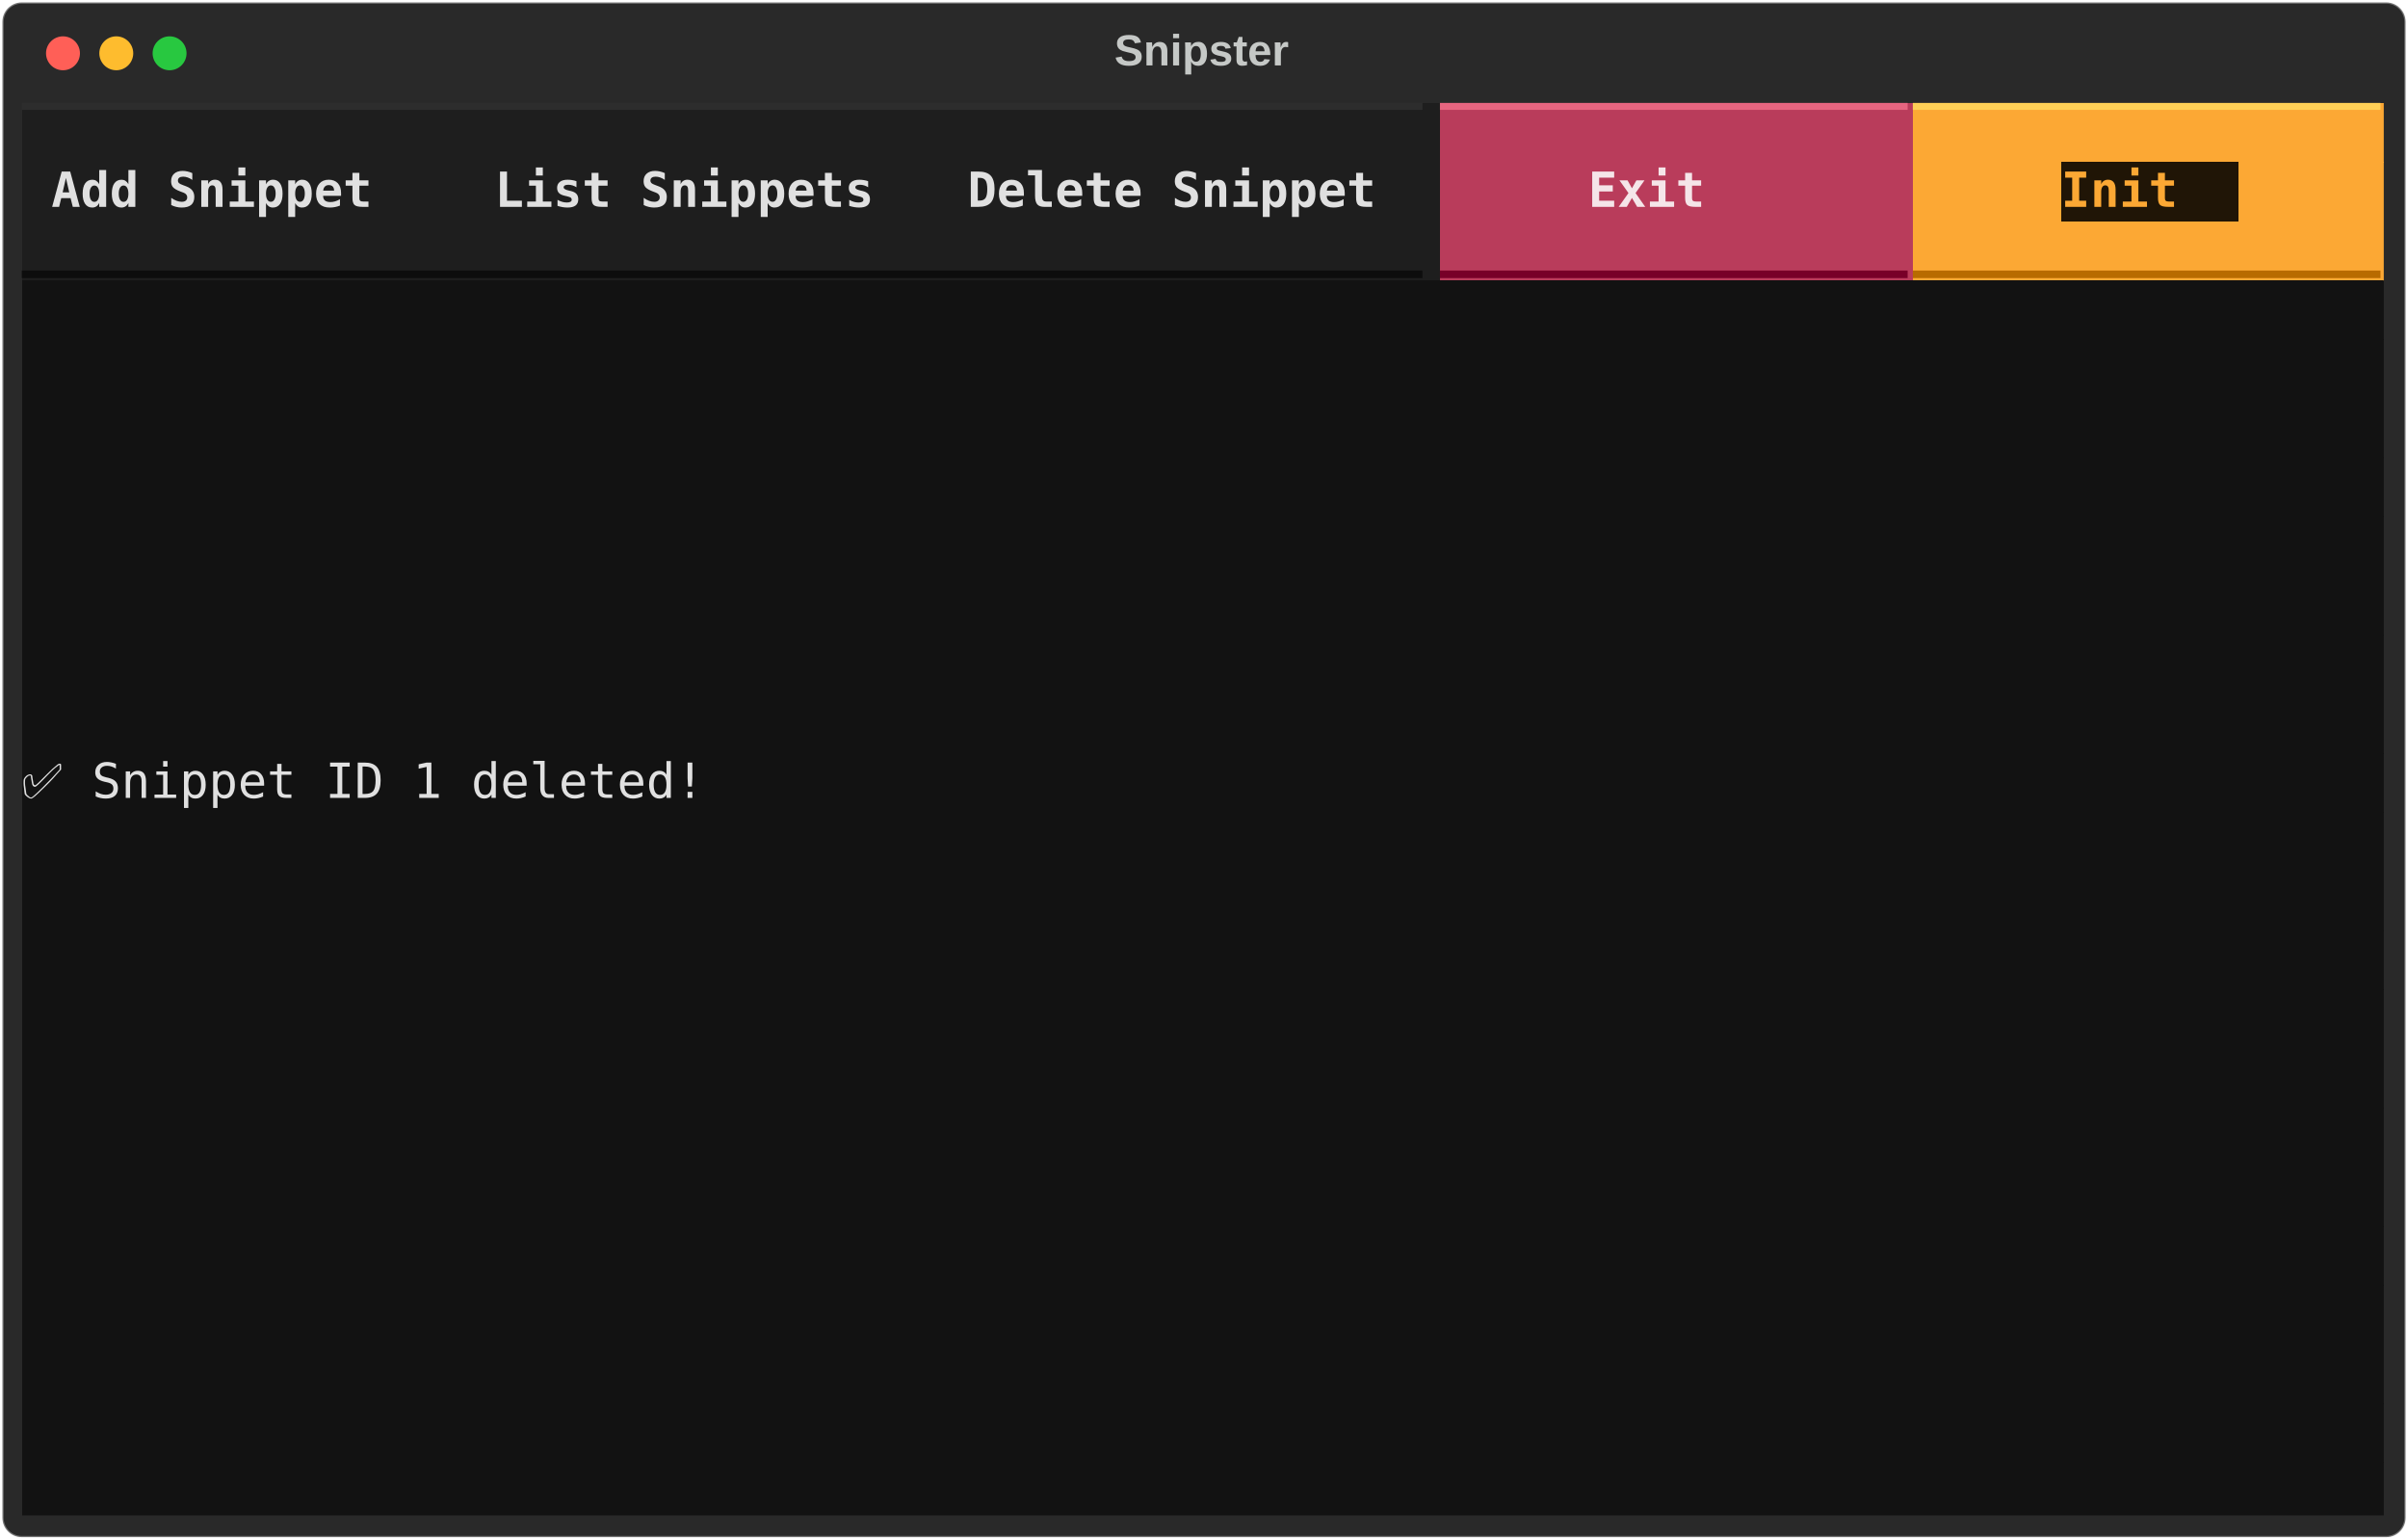
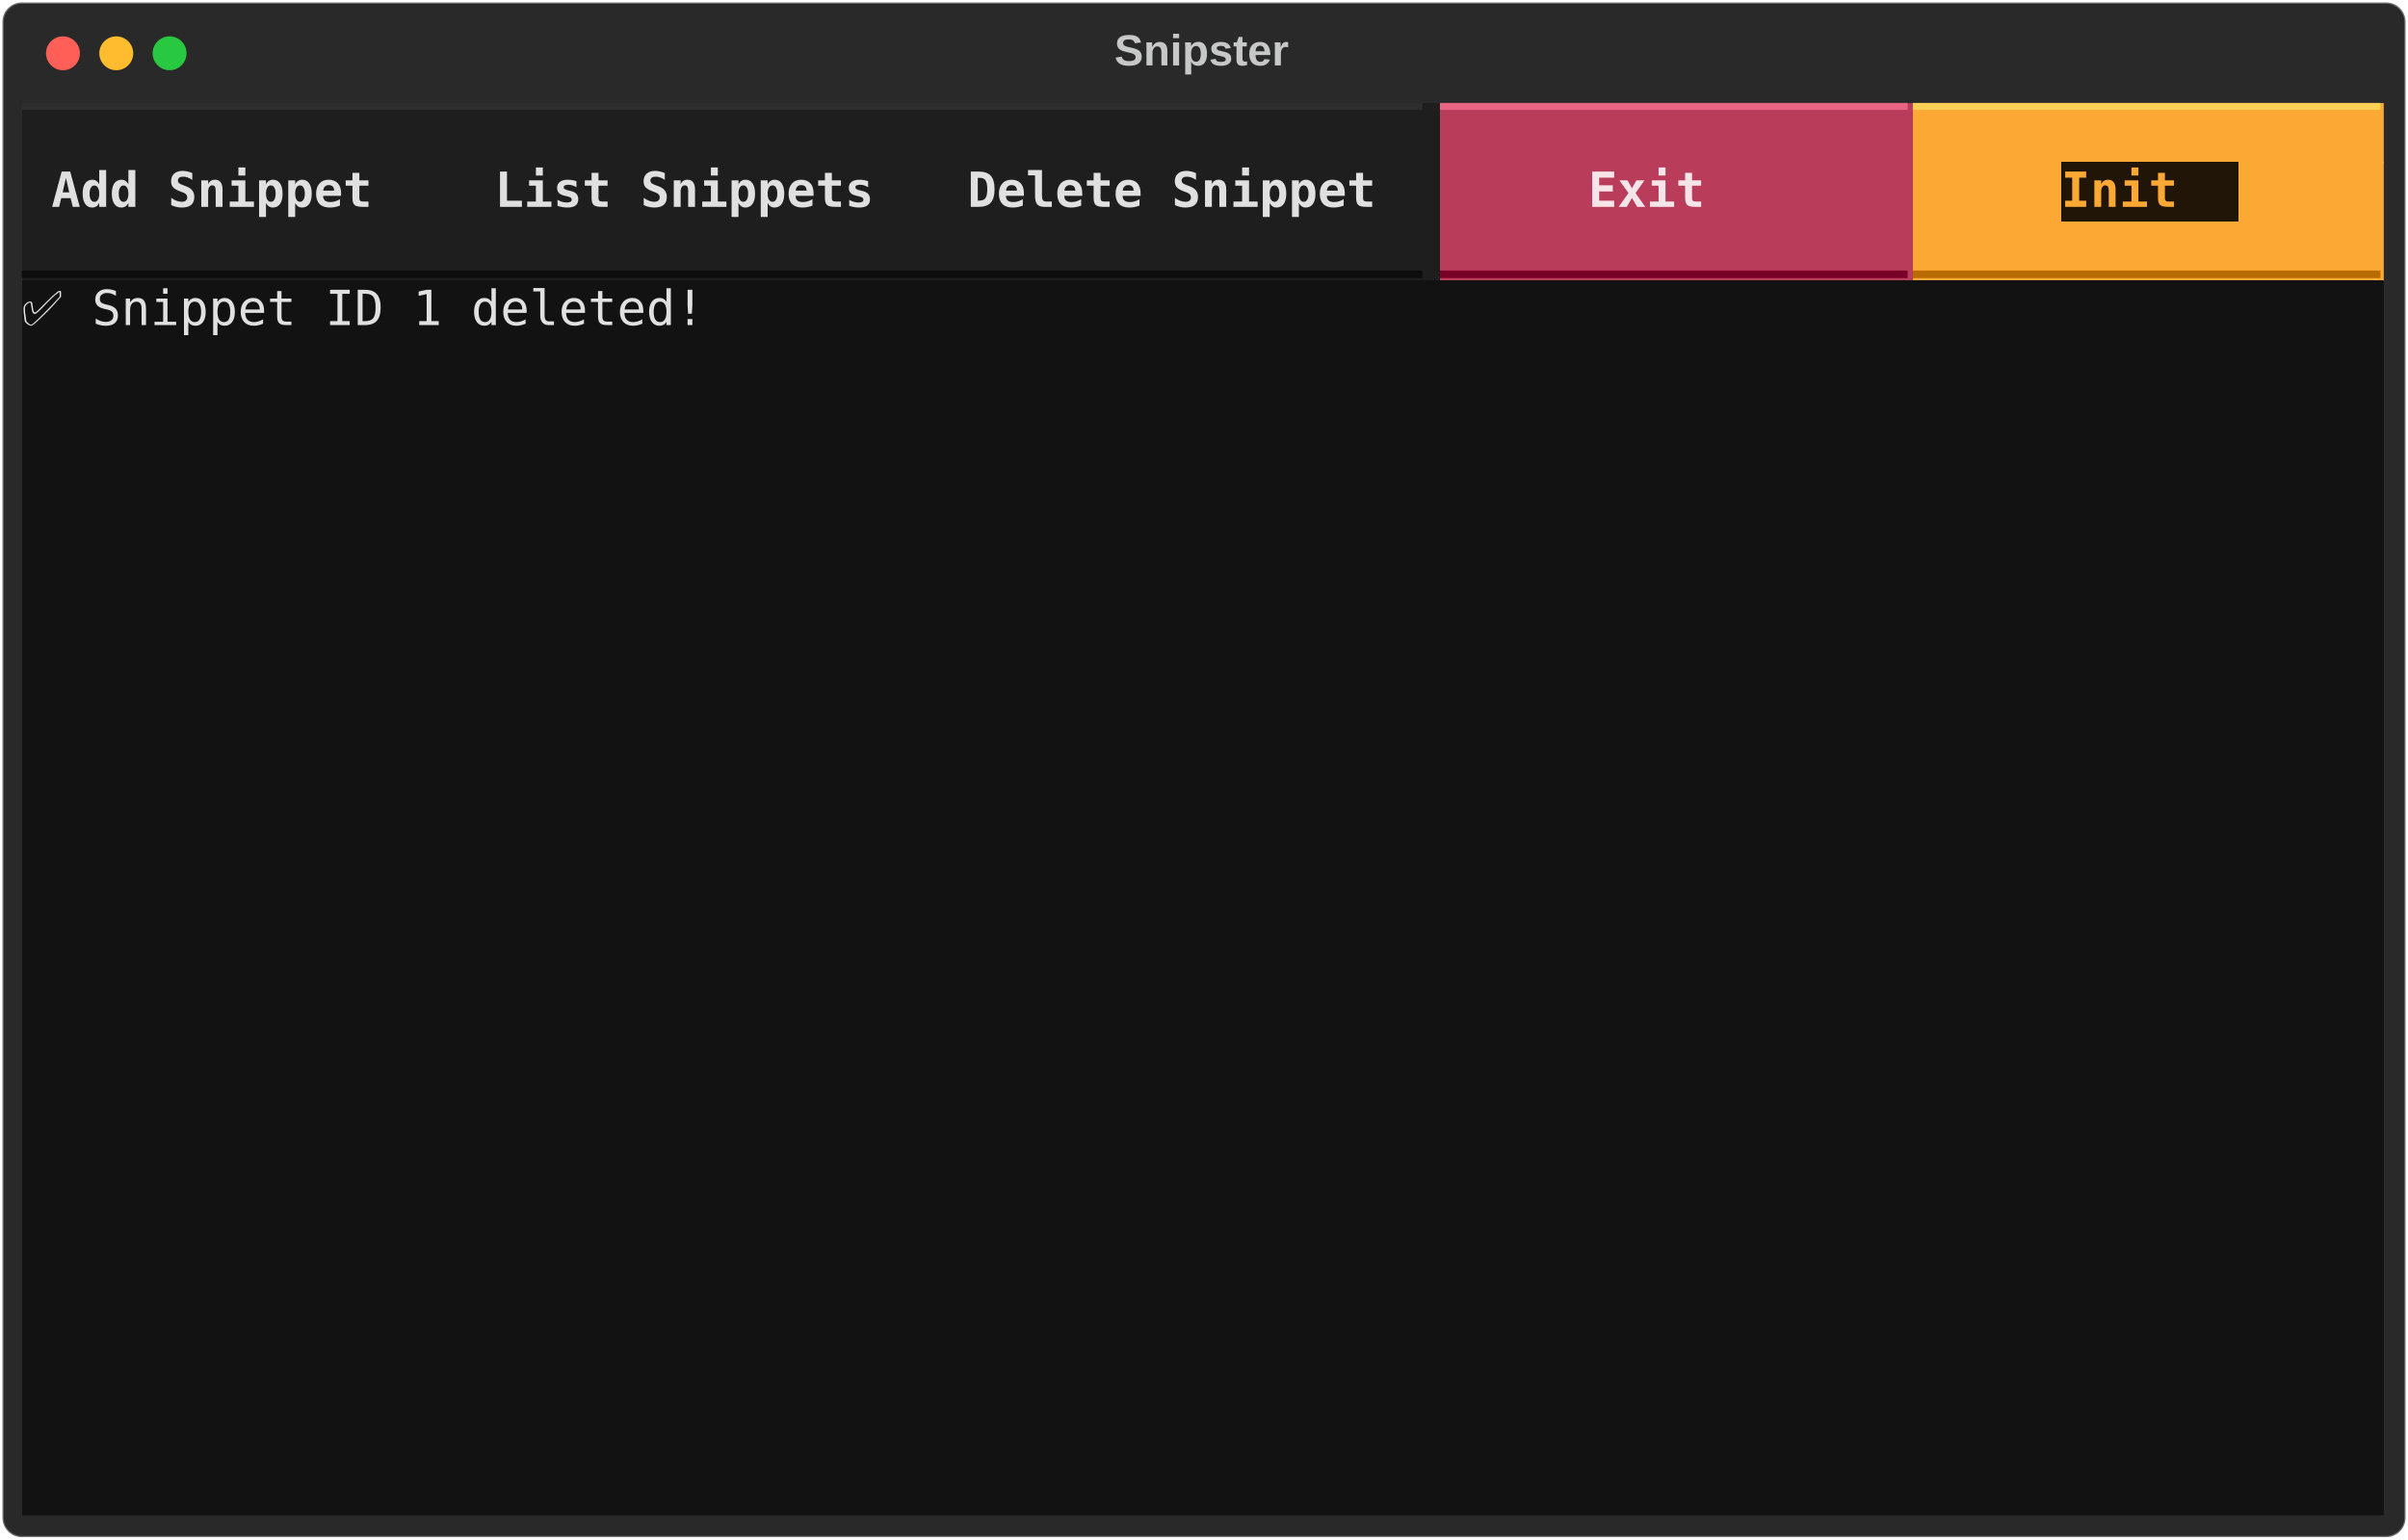
<svg xmlns="http://www.w3.org/2000/svg" class="rich-terminal" viewBox="0 0 994 635.6">
  <style>

    @font-face {
        font-family: "Fira Code";
        src: local("FiraCode-Regular"),
                url("https://cdnjs.cloudflare.com/ajax/libs/firacode/6.2.0/woff2/FiraCode-Regular.woff2") format("woff2"),
                url("https://cdnjs.cloudflare.com/ajax/libs/firacode/6.2.0/woff/FiraCode-Regular.woff") format("woff");
        font-style: normal;
        font-weight: 400;
    }
    @font-face {
        font-family: "Fira Code";
        src: local("FiraCode-Bold"),
                url("https://cdnjs.cloudflare.com/ajax/libs/firacode/6.2.0/woff2/FiraCode-Bold.woff2") format("woff2"),
                url("https://cdnjs.cloudflare.com/ajax/libs/firacode/6.2.0/woff/FiraCode-Bold.woff") format("woff");
        font-style: bold;
        font-weight: 700;
    }

    .terminal-matrix {
        font-family: Fira Code, monospace;
        font-size: 20px;
        line-height: 24.4px;
        font-variant-east-asian: full-width;
    }

    .terminal-title {
        font-size: 18px;
        font-weight: bold;
        font-family: arial;
    }

    .terminal-r1 { fill: #2d2d2d }
.terminal-r2 { fill: #e76580 }
.terminal-r3 { fill: #ffcf56 }
.terminal-r4 { fill: #c5c8c6 }
.terminal-r5 { fill: #e0e0e0;font-weight: bold }
.terminal-r6 { fill: #f5e5e9;font-weight: bold }
.terminal-r7 { fill: #fca834;font-weight: bold }
.terminal-r8 { fill: #0d0d0d }
.terminal-r9 { fill: #780028 }
.terminal-r10 { fill: #b86b00 }
.terminal-r11 { fill: #e0e0e0 }
    </style>
  <defs>
    <clipPath id="terminal-clip-terminal">
      <rect x="0" y="0" width="975.0" height="584.6" />
    </clipPath>
    <clipPath id="terminal-line-0">
      <rect x="0" y="1.5" width="976" height="24.65" />
    </clipPath>
    <clipPath id="terminal-line-1">
      <rect x="0" y="25.9" width="976" height="24.65" />
    </clipPath>
    <clipPath id="terminal-line-2">
      <rect x="0" y="50.3" width="976" height="24.65" />
    </clipPath>
    <clipPath id="terminal-line-3">
      <rect x="0" y="74.7" width="976" height="24.65" />
    </clipPath>
    <clipPath id="terminal-line-4">
      <rect x="0" y="99.1" width="976" height="24.65" />
    </clipPath>
    <clipPath id="terminal-line-5">
      <rect x="0" y="123.5" width="976" height="24.65" />
    </clipPath>
    <clipPath id="terminal-line-6">
      <rect x="0" y="147.9" width="976" height="24.65" />
    </clipPath>
    <clipPath id="terminal-line-7">
      <rect x="0" y="172.3" width="976" height="24.65" />
    </clipPath>
    <clipPath id="terminal-line-8">
      <rect x="0" y="196.7" width="976" height="24.65" />
    </clipPath>
    <clipPath id="terminal-line-9">
      <rect x="0" y="221.1" width="976" height="24.65" />
    </clipPath>
    <clipPath id="terminal-line-10">
      <rect x="0" y="245.5" width="976" height="24.65" />
    </clipPath>
    <clipPath id="terminal-line-11">
      <rect x="0" y="269.9" width="976" height="24.65" />
    </clipPath>
    <clipPath id="terminal-line-12">
      <rect x="0" y="294.3" width="976" height="24.65" />
    </clipPath>
    <clipPath id="terminal-line-13">
      <rect x="0" y="318.7" width="976" height="24.65" />
    </clipPath>
    <clipPath id="terminal-line-14">
      <rect x="0" y="343.1" width="976" height="24.65" />
    </clipPath>
    <clipPath id="terminal-line-15">
      <rect x="0" y="367.5" width="976" height="24.65" />
    </clipPath>
    <clipPath id="terminal-line-16">
      <rect x="0" y="391.9" width="976" height="24.65" />
    </clipPath>
    <clipPath id="terminal-line-17">
      <rect x="0" y="416.3" width="976" height="24.65" />
    </clipPath>
    <clipPath id="terminal-line-18">
      <rect x="0" y="440.7" width="976" height="24.65" />
    </clipPath>
    <clipPath id="terminal-line-19">
      <rect x="0" y="465.1" width="976" height="24.65" />
    </clipPath>
    <clipPath id="terminal-line-20">
      <rect x="0" y="489.5" width="976" height="24.65" />
    </clipPath>
    <clipPath id="terminal-line-21">
      <rect x="0" y="513.9" width="976" height="24.65" />
    </clipPath>
    <clipPath id="terminal-line-22">
      <rect x="0" y="538.3" width="976" height="24.65" />
    </clipPath>
  </defs>
  <rect fill="#292929" stroke="rgba(255,255,255,0.35)" stroke-width="1" x="1" y="1" width="992" height="633.6" rx="8" />
  <text class="terminal-title" fill="#c5c8c6" text-anchor="middle" x="496" y="27">Snipster</text>
  <g transform="translate(26,22)">
    <circle cx="0" cy="0" r="7" fill="#ff5f57" />
    <circle cx="22" cy="0" r="7" fill="#febc2e" />
    <circle cx="44" cy="0" r="7" fill="#28c840" />
  </g>
  <g transform="translate(9, 41)" clip-path="url(#terminal-clip-terminal)">
    <rect fill="#1e1e1e" x="0" y="1.5" width="585.6" height="24.65" shape-rendering="crispEdges" />
    <rect fill="#b93c5b" x="585.6" y="1.5" width="195.2" height="24.65" shape-rendering="crispEdges" />
    <rect fill="#fca834" x="780.8" y="1.5" width="195.2" height="24.65" shape-rendering="crispEdges" />
    <rect fill="#1e1e1e" x="0" y="25.9" width="12.2" height="24.65" shape-rendering="crispEdges" />
    <rect fill="#1e1e1e" x="12.2" y="25.9" width="158.6" height="24.65" shape-rendering="crispEdges" />
    <rect fill="#1e1e1e" x="170.8" y="25.9" width="24.4" height="24.65" shape-rendering="crispEdges" />
    <rect fill="#1e1e1e" x="195.2" y="25.9" width="183" height="24.65" shape-rendering="crispEdges" />
    <rect fill="#1e1e1e" x="378.2" y="25.9" width="12.2" height="24.65" shape-rendering="crispEdges" />
    <rect fill="#1e1e1e" x="390.4" y="25.9" width="195.2" height="24.65" shape-rendering="crispEdges" />
    <rect fill="#b93c5b" x="585.6" y="25.9" width="61" height="24.65" shape-rendering="crispEdges" />
    <rect fill="#b93c5b" x="646.6" y="25.9" width="73.2" height="24.65" shape-rendering="crispEdges" />
    <rect fill="#b93c5b" x="719.8" y="25.9" width="61" height="24.65" shape-rendering="crispEdges" />
    <rect fill="#fca834" x="780.8" y="25.9" width="61" height="24.65" shape-rendering="crispEdges" />
    <rect fill="#201506" x="841.8" y="25.9" width="73.2" height="24.65" shape-rendering="crispEdges" />
    <rect fill="#fca834" x="915" y="25.9" width="61" height="24.65" shape-rendering="crispEdges" />
    <rect fill="#1e1e1e" x="0" y="50.3" width="585.6" height="24.65" shape-rendering="crispEdges" />
    <rect fill="#b93c5b" x="585.6" y="50.3" width="195.2" height="24.65" shape-rendering="crispEdges" />
    <rect fill="#fca834" x="780.8" y="50.3" width="195.2" height="24.65" shape-rendering="crispEdges" />
-     <rect fill="#121212" x="0" y="74.7" width="976" height="24.65" shape-rendering="crispEdges" />
+     <rect fill="#121212" x="0" y="74.7" width="292.8" height="24.65" shape-rendering="crispEdges" />
+     <rect fill="#121212" x="292.8" y="74.7" width="683.2" height="24.65" shape-rendering="crispEdges" />
    <rect fill="#121212" x="0" y="99.1" width="976" height="24.65" shape-rendering="crispEdges" />
    <rect fill="#121212" x="0" y="123.5" width="976" height="24.65" shape-rendering="crispEdges" />
    <rect fill="#121212" x="0" y="147.9" width="976" height="24.65" shape-rendering="crispEdges" />
    <rect fill="#121212" x="0" y="172.3" width="976" height="24.65" shape-rendering="crispEdges" />
    <rect fill="#121212" x="0" y="196.7" width="976" height="24.65" shape-rendering="crispEdges" />
    <rect fill="#121212" x="0" y="221.1" width="976" height="24.65" shape-rendering="crispEdges" />
    <rect fill="#121212" x="0" y="245.5" width="976" height="24.65" shape-rendering="crispEdges" />
-     <rect fill="#121212" x="0" y="269.9" width="292.8" height="24.65" shape-rendering="crispEdges" />
-     <rect fill="#121212" x="292.8" y="269.9" width="683.2" height="24.65" shape-rendering="crispEdges" />
+     <rect fill="#121212" x="0" y="269.9" width="976" height="24.65" shape-rendering="crispEdges" />
    <rect fill="#121212" x="0" y="294.3" width="976" height="24.65" shape-rendering="crispEdges" />
    <rect fill="#121212" x="0" y="318.7" width="976" height="24.65" shape-rendering="crispEdges" />
    <rect fill="#121212" x="0" y="343.1" width="976" height="24.65" shape-rendering="crispEdges" />
    <rect fill="#121212" x="0" y="367.5" width="976" height="24.65" shape-rendering="crispEdges" />
    <rect fill="#121212" x="0" y="391.9" width="976" height="24.65" shape-rendering="crispEdges" />
    <rect fill="#121212" x="0" y="416.3" width="976" height="24.65" shape-rendering="crispEdges" />
    <rect fill="#121212" x="0" y="440.7" width="976" height="24.65" shape-rendering="crispEdges" />
    <rect fill="#121212" x="0" y="465.1" width="976" height="24.65" shape-rendering="crispEdges" />
    <rect fill="#121212" x="0" y="489.5" width="976" height="24.65" shape-rendering="crispEdges" />
    <rect fill="#121212" x="0" y="513.9" width="976" height="24.65" shape-rendering="crispEdges" />
    <rect fill="#121212" x="0" y="538.3" width="976" height="24.65" shape-rendering="crispEdges" />
    <rect fill="#121212" x="0" y="562.7" width="976" height="24.65" shape-rendering="crispEdges" />
    <g class="terminal-matrix">
      <text class="terminal-r1" x="0" y="20" textLength="585.6" clip-path="url(#terminal-line-0)">▔▔▔▔▔▔▔▔▔▔▔▔▔▔▔▔▔▔▔▔▔▔▔▔▔▔▔▔▔▔▔▔▔▔▔▔▔▔▔▔▔▔▔▔▔▔▔▔</text>
      <text class="terminal-r2" x="585.6" y="20" textLength="195.2" clip-path="url(#terminal-line-0)">▔▔▔▔▔▔▔▔▔▔▔▔▔▔▔▔</text>
      <text class="terminal-r3" x="780.8" y="20" textLength="195.2" clip-path="url(#terminal-line-0)">▔▔▔▔▔▔▔▔▔▔▔▔▔▔▔▔</text>
      <text class="terminal-r4" x="976" y="20" textLength="12.2" clip-path="url(#terminal-line-0)">
</text>
      <text class="terminal-r5" x="12.2" y="44.4" textLength="158.6" clip-path="url(#terminal-line-1)"> Add Snippet </text>
      <text class="terminal-r5" x="195.2" y="44.4" textLength="183" clip-path="url(#terminal-line-1)"> List Snippets </text>
      <text class="terminal-r5" x="390.4" y="44.4" textLength="195.2" clip-path="url(#terminal-line-1)"> Delete Snippet </text>
      <text class="terminal-r6" x="646.6" y="44.4" textLength="73.2" clip-path="url(#terminal-line-1)"> Exit </text>
      <text class="terminal-r7" x="841.8" y="44.4" textLength="73.2" clip-path="url(#terminal-line-1)"> Init </text>
      <text class="terminal-r4" x="976" y="44.4" textLength="12.2" clip-path="url(#terminal-line-1)">
</text>
      <text class="terminal-r8" x="0" y="68.8" textLength="585.6" clip-path="url(#terminal-line-2)">▁▁▁▁▁▁▁▁▁▁▁▁▁▁▁▁▁▁▁▁▁▁▁▁▁▁▁▁▁▁▁▁▁▁▁▁▁▁▁▁▁▁▁▁▁▁▁▁</text>
      <text class="terminal-r9" x="585.6" y="68.8" textLength="195.2" clip-path="url(#terminal-line-2)">▁▁▁▁▁▁▁▁▁▁▁▁▁▁▁▁</text>
      <text class="terminal-r10" x="780.8" y="68.8" textLength="195.2" clip-path="url(#terminal-line-2)">▁▁▁▁▁▁▁▁▁▁▁▁▁▁▁▁</text>
      <text class="terminal-r4" x="976" y="68.8" textLength="12.2" clip-path="url(#terminal-line-2)">
</text>
+       <text class="terminal-r11" x="0" y="93.2" textLength="280.6" clip-path="url(#terminal-line-3)">✅ Snippet ID 1 deleted!</text>
      <text class="terminal-r4" x="976" y="93.2" textLength="12.2" clip-path="url(#terminal-line-3)">
</text>
      <text class="terminal-r4" x="976" y="117.6" textLength="12.2" clip-path="url(#terminal-line-4)">
</text>
      <text class="terminal-r4" x="976" y="142" textLength="12.2" clip-path="url(#terminal-line-5)">
</text>
      <text class="terminal-r4" x="976" y="166.4" textLength="12.2" clip-path="url(#terminal-line-6)">
</text>
      <text class="terminal-r4" x="976" y="190.8" textLength="12.2" clip-path="url(#terminal-line-7)">
</text>
      <text class="terminal-r4" x="976" y="215.2" textLength="12.2" clip-path="url(#terminal-line-8)">
</text>
      <text class="terminal-r4" x="976" y="239.6" textLength="12.2" clip-path="url(#terminal-line-9)">
</text>
      <text class="terminal-r4" x="976" y="264" textLength="12.2" clip-path="url(#terminal-line-10)">
</text>
-       <text class="terminal-r11" x="0" y="288.4" textLength="280.6" clip-path="url(#terminal-line-11)">✅ Snippet ID 1 deleted!</text>
      <text class="terminal-r4" x="976" y="288.4" textLength="12.2" clip-path="url(#terminal-line-11)">
</text>
      <text class="terminal-r4" x="976" y="312.8" textLength="12.2" clip-path="url(#terminal-line-12)">
</text>
      <text class="terminal-r4" x="976" y="337.2" textLength="12.2" clip-path="url(#terminal-line-13)">
</text>
      <text class="terminal-r4" x="976" y="361.6" textLength="12.2" clip-path="url(#terminal-line-14)">
</text>
      <text class="terminal-r4" x="976" y="386" textLength="12.2" clip-path="url(#terminal-line-15)">
</text>
      <text class="terminal-r4" x="976" y="410.4" textLength="12.2" clip-path="url(#terminal-line-16)">
</text>
      <text class="terminal-r4" x="976" y="434.8" textLength="12.2" clip-path="url(#terminal-line-17)">
</text>
      <text class="terminal-r4" x="976" y="459.2" textLength="12.2" clip-path="url(#terminal-line-18)">
</text>
      <text class="terminal-r4" x="976" y="483.6" textLength="12.2" clip-path="url(#terminal-line-19)">
</text>
      <text class="terminal-r4" x="976" y="508" textLength="12.2" clip-path="url(#terminal-line-20)">
</text>
      <text class="terminal-r4" x="976" y="532.4" textLength="12.2" clip-path="url(#terminal-line-21)">
</text>
      <text class="terminal-r4" x="976" y="556.8" textLength="12.2" clip-path="url(#terminal-line-22)">
</text>
    </g>
  </g>
</svg>
